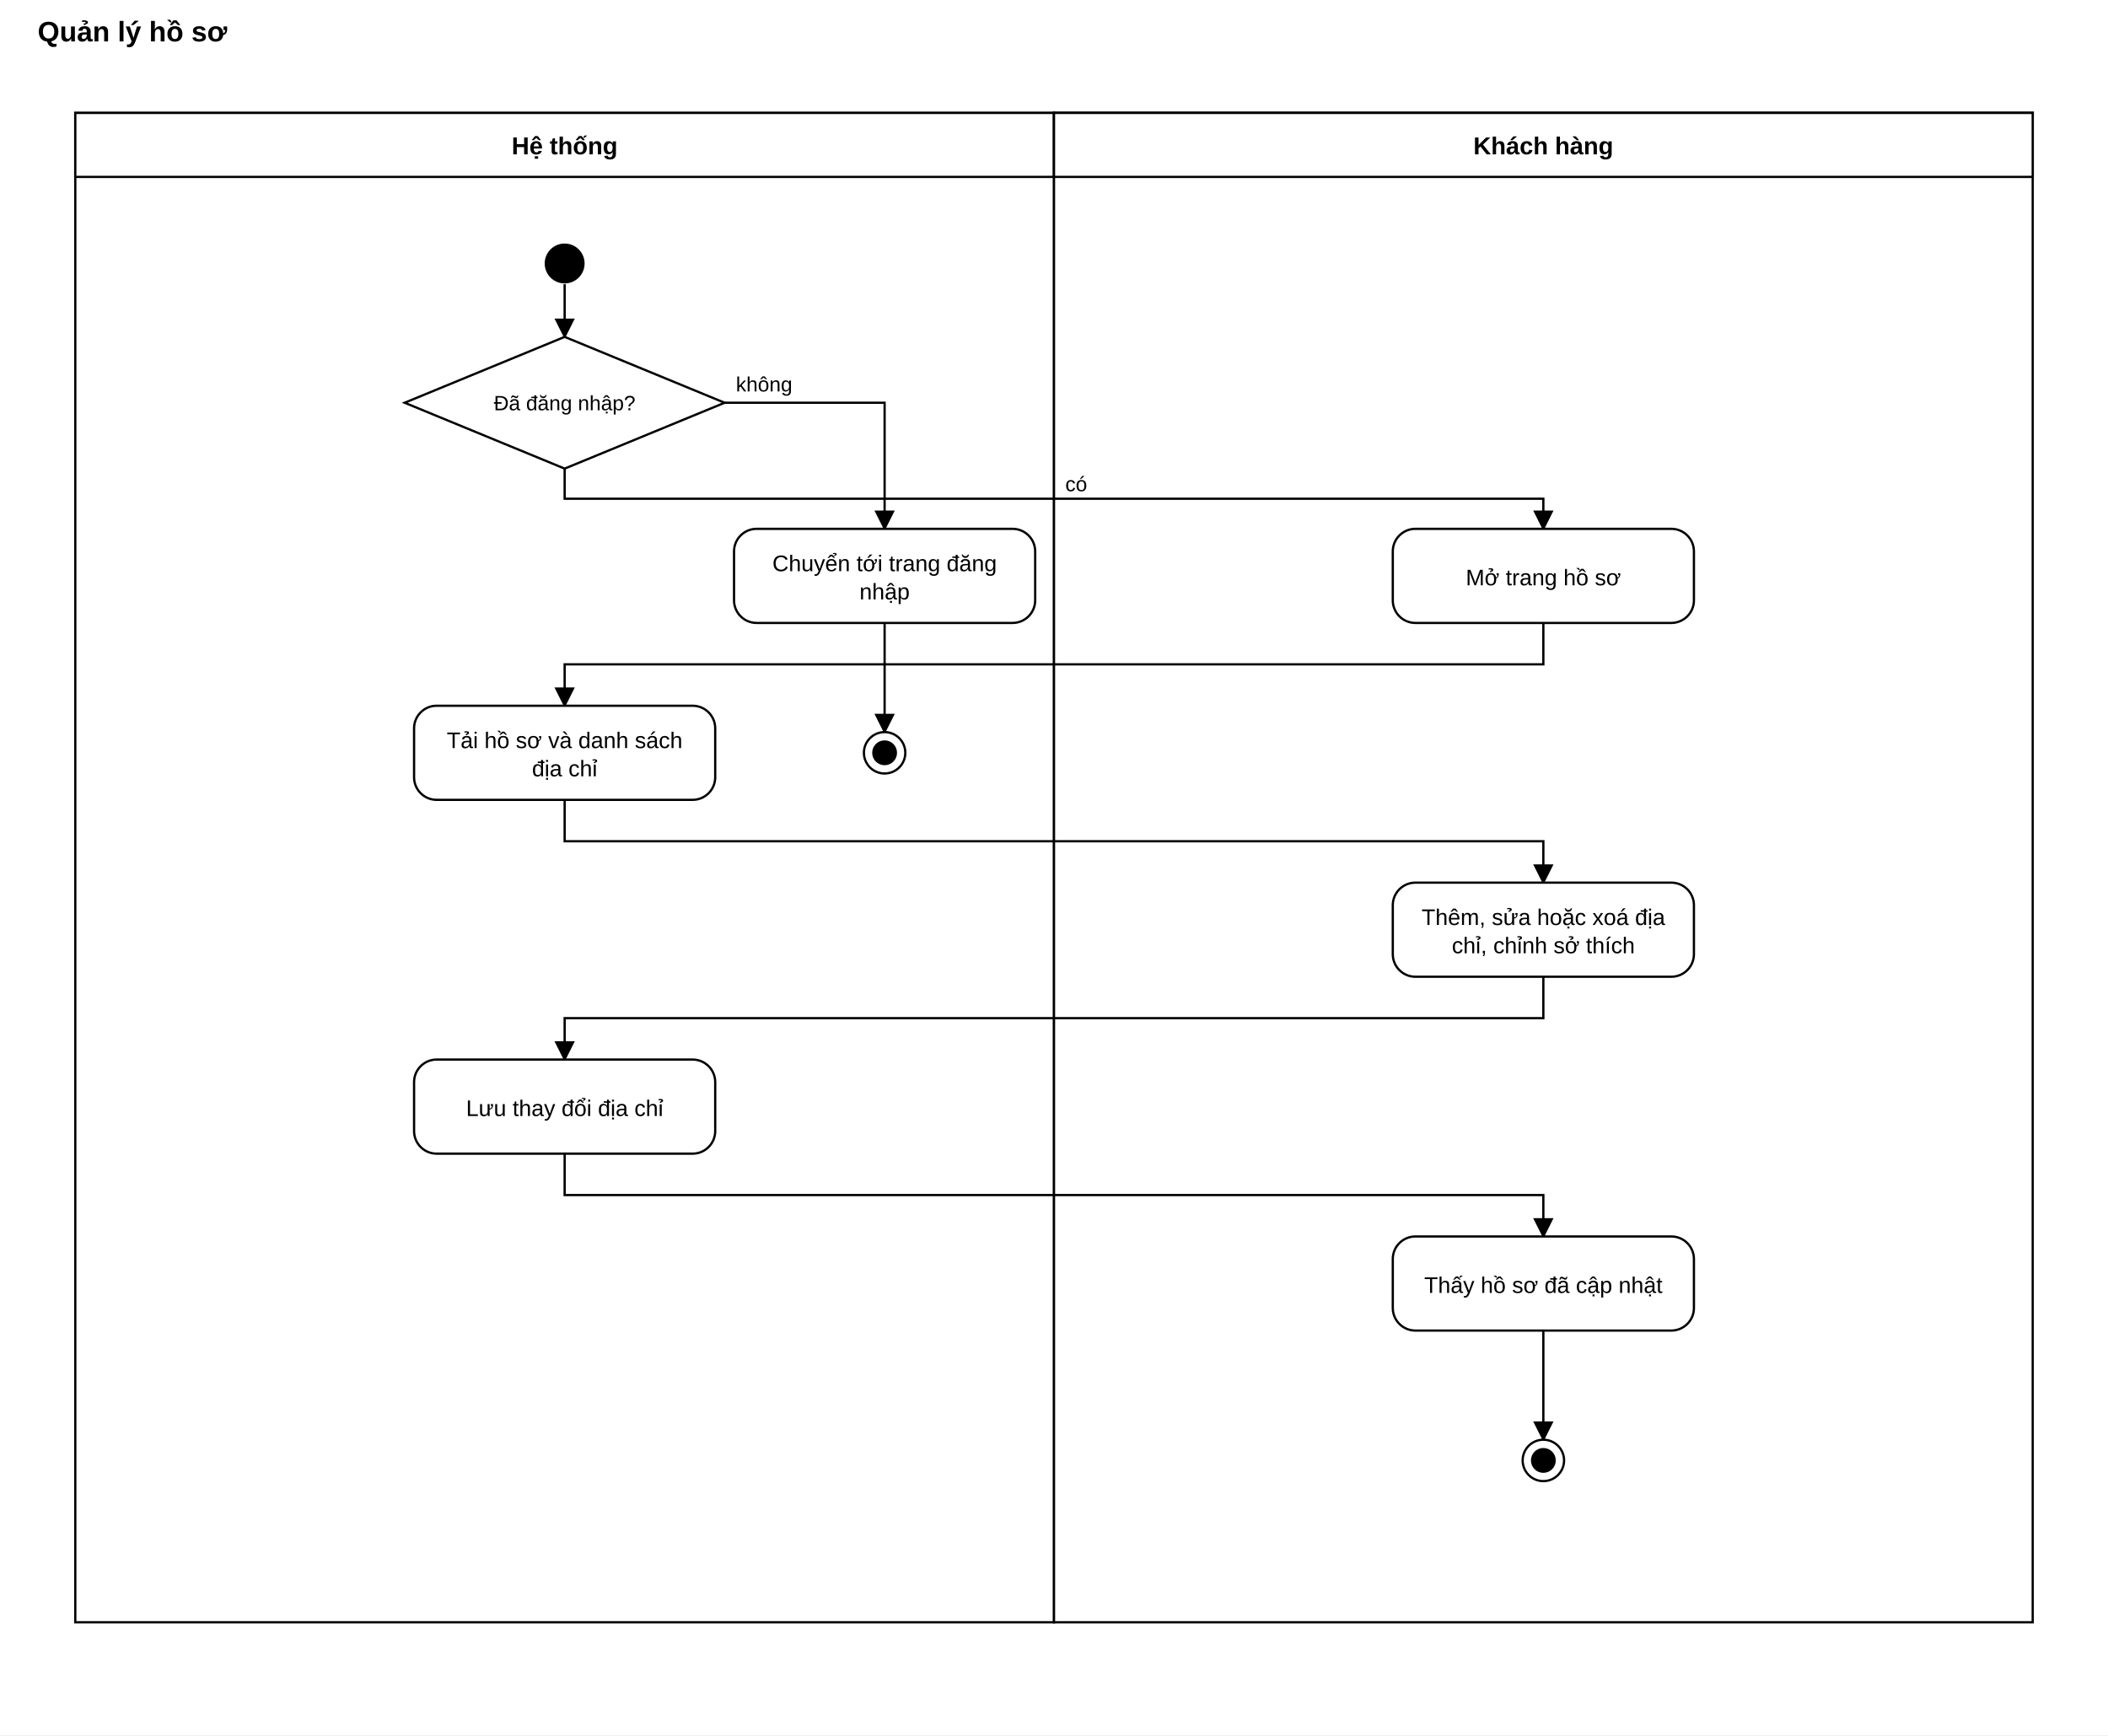
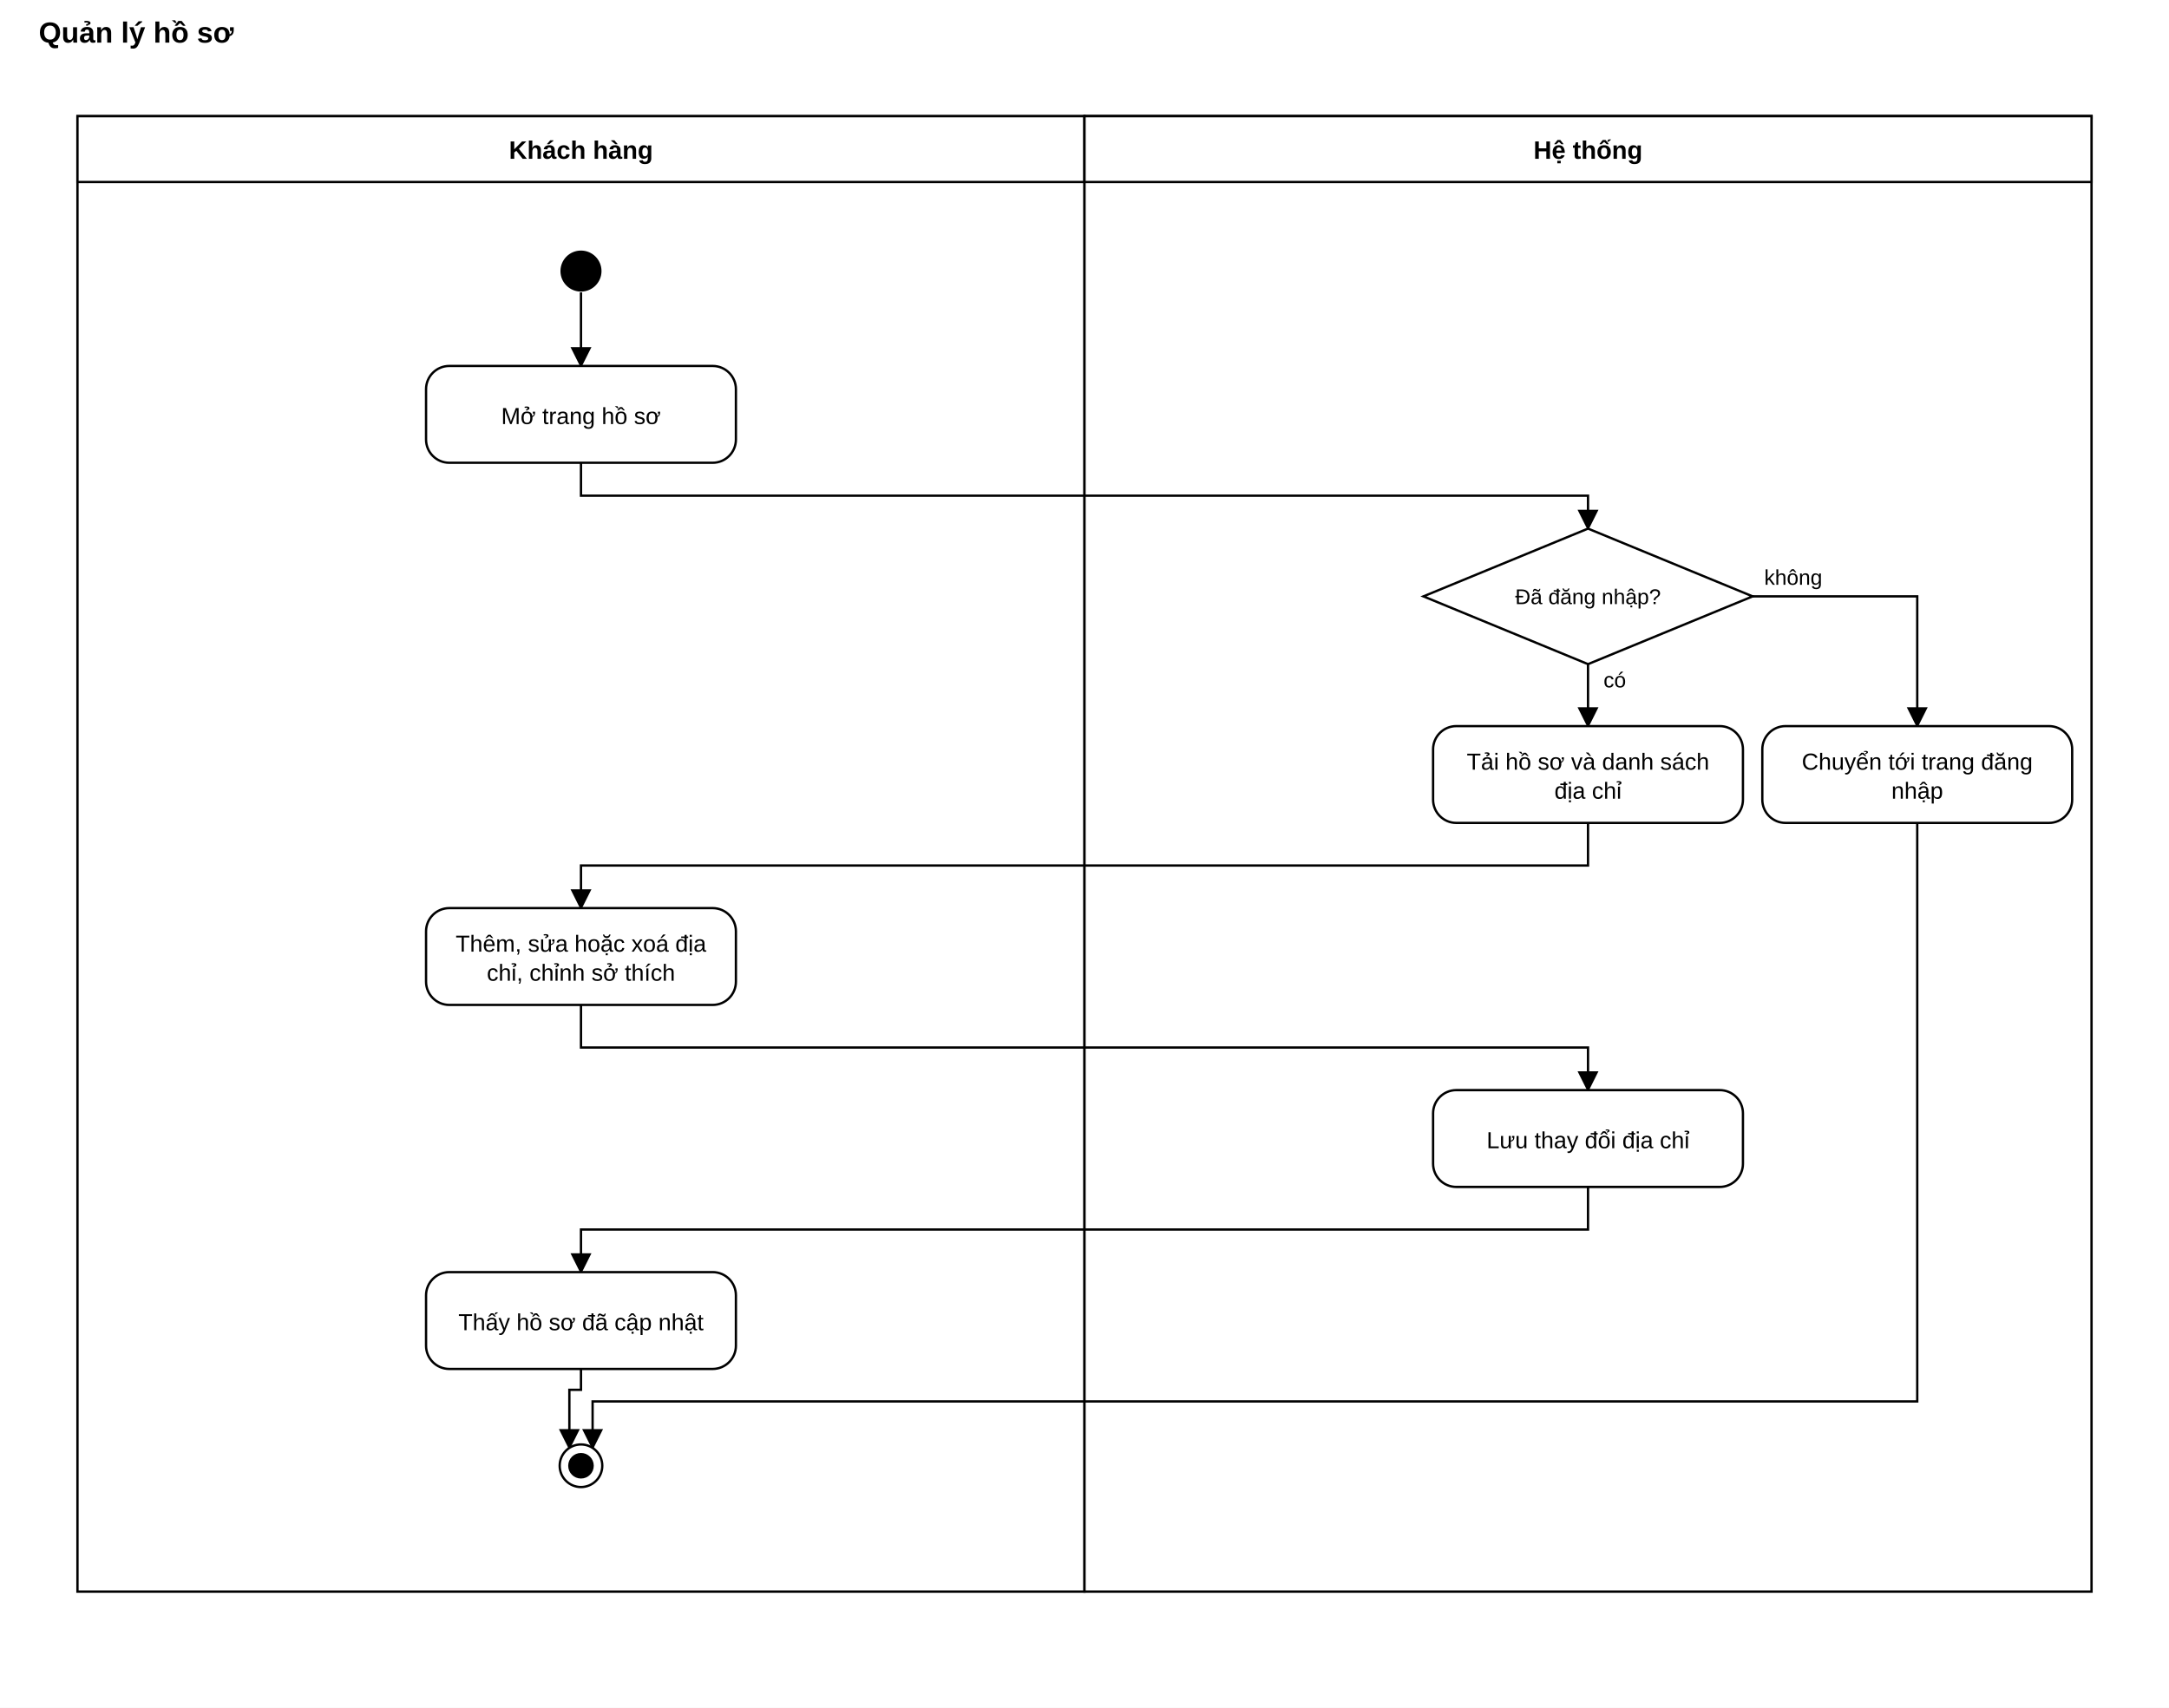
- <svg xmlns="http://www.w3.org/2000/svg" width="1120" height="922" viewBox="0 0 1120 922">
+ <svg xmlns="http://www.w3.org/2000/svg" width="1120" height="882" viewBox="0 0 1120 882">
  <defs>
    <marker id="dac" viewBox="0 0 10 10" refX="9" refY="5" markerWidth="9" markerHeight="9" orient="auto">
      <path d="M0,0 L10,5 L0,10 z" fill="#000" />
    </marker>
    <marker id="ho" viewBox="0 0 12 12" refX="11" refY="6" markerWidth="11" markerHeight="11" orient="auto">
      <path d="M1,1 L11,6 L1,11" fill="none" stroke="#000" stroke-width="1.2" />
    </marker>
  </defs>
  <rect width="100%" height="100%" fill="#fff" />
  <text x="20" y="22" font-family="Arial, Helvetica, sans-serif" font-size="15" text-anchor="start" font-weight="bold" fill="#000">Quản lý hồ sơ</text>
  <rect x="560" y="60" width="520" height="1" rx="0" fill="#fff" stroke="#000" stroke-width="1.2" />
-   <rect x="40" y="60" width="520" height="802" rx="0" fill="#fff" stroke="#000" stroke-width="1.2" />
+   <rect x="40" y="60" width="520" height="762" rx="0" fill="#fff" stroke="#000" stroke-width="1.2" />
  <rect x="40" y="60" width="520" height="34" rx="0" fill="#fff" stroke="#000" stroke-width="1.2" />
-   <text x="300.0" y="82" font-family="Arial, Helvetica, sans-serif" font-size="13" text-anchor="middle" font-weight="bold" fill="#000">Hệ thống</text>
-   <rect x="560" y="60" width="520" height="802" rx="0" fill="#fff" stroke="#000" stroke-width="1.2" />
+   <text x="300.0" y="82" font-family="Arial, Helvetica, sans-serif" font-size="13" text-anchor="middle" font-weight="bold" fill="#000">Khách hàng</text>
+   <rect x="560" y="60" width="520" height="762" rx="0" fill="#fff" stroke="#000" stroke-width="1.2" />
  <rect x="560" y="60" width="520" height="34" rx="0" fill="#fff" stroke="#000" stroke-width="1.2" />
-   <text x="820.0" y="82" font-family="Arial, Helvetica, sans-serif" font-size="13" text-anchor="middle" font-weight="bold" fill="#000">Khách hàng</text>
-   <line x1="300" y1="151.0" x2="300" y2="179.0" stroke="#000" stroke-width="1.2" marker-end="url(#dac)" />
-   <path d="M 300 249.0 V 265.0 H 820 V 281.0" fill="none" stroke="#000" stroke-width="1.2" marker-end="url(#dac)" />
-   <text x="566.0" y="261.0" font-family="Arial, Helvetica, sans-serif" font-size="11" text-anchor="start" font-weight="normal" fill="#000">có</text>
-   <path d="M 820 331.0 V 353.0 H 300 V 375.0" fill="none" stroke="#000" stroke-width="1.2" marker-end="url(#dac)" />
-   <path d="M 300 425.0 V 447.0 H 820 V 469.0" fill="none" stroke="#000" stroke-width="1.2" marker-end="url(#dac)" />
-   <path d="M 820 519.0 V 541.0 H 300 V 563.0" fill="none" stroke="#000" stroke-width="1.2" marker-end="url(#dac)" />
-   <path d="M 300 613.0 V 635.0 H 820 V 657.0" fill="none" stroke="#000" stroke-width="1.2" marker-end="url(#dac)" />
-   <line x1="820" y1="707.0" x2="820" y2="765.0" stroke="#000" stroke-width="1.2" marker-end="url(#dac)" />
-   <path d="M 385.0 214 H 470 V 281.0" fill="none" stroke="#000" stroke-width="1.2" marker-end="url(#dac)" />
-   <text x="391.0" y="208" font-family="Arial, Helvetica, sans-serif" font-size="11" text-anchor="start" font-weight="normal" fill="#000">không</text>
-   <line x1="470" y1="331.0" x2="470" y2="389.0" stroke="#000" stroke-width="1.2" marker-end="url(#dac)" />
+   <text x="820.0" y="82" font-family="Arial, Helvetica, sans-serif" font-size="13" text-anchor="middle" font-weight="bold" fill="#000">Hệ thống</text>
+   <line x1="300" y1="151.0" x2="300" y2="189.0" stroke="#000" stroke-width="1.2" marker-end="url(#dac)" />
+   <path d="M 300 239.0 V 256.0 H 820 V 273.0" fill="none" stroke="#000" stroke-width="1.2" marker-end="url(#dac)" />
+   <line x1="820" y1="343.0" x2="820" y2="375.0" stroke="#000" stroke-width="1.2" marker-end="url(#dac)" />
+   <text x="828" y="355.0" font-family="Arial, Helvetica, sans-serif" font-size="11" text-anchor="start" font-weight="normal" fill="#000">có</text>
+   <path d="M 820 425.0 V 447.0 H 300 V 469.0" fill="none" stroke="#000" stroke-width="1.2" marker-end="url(#dac)" />
+   <path d="M 300 519.0 V 541.0 H 820 V 563.0" fill="none" stroke="#000" stroke-width="1.2" marker-end="url(#dac)" />
+   <path d="M 820 613.0 V 635.0 H 300 V 657.0" fill="none" stroke="#000" stroke-width="1.2" marker-end="url(#dac)" />
+   <path d="M 905.0 308 H 990 V 375.0" fill="none" stroke="#000" stroke-width="1.2" marker-end="url(#dac)" />
+   <text x="911.0" y="302" font-family="Arial, Helvetica, sans-serif" font-size="11" text-anchor="start" font-weight="normal" fill="#000">không</text>
+   <path d="M 300 707.0 V 717.78 H 294.0 V 747.78" fill="none" stroke="#000" stroke-width="1.2" marker-end="url(#dac)" />
+   <path d="M 990 425.0 V 723.78 H 306.0 V 747.78" fill="none" stroke="#000" stroke-width="1.2" marker-end="url(#dac)" />
  <circle cx="300" cy="140" r="10" fill="#000" stroke="#000" stroke-width="1.2" />
-   <path d="M 300 179.0 L 385.0 214 L 300 249.0 L 215.0 214 Z" fill="#fff" stroke="#000" stroke-width="1.2" />
-   <text x="300" y="218" font-family="Arial, Helvetica, sans-serif" font-size="11" text-anchor="middle" font-weight="normal" fill="#000">Đã đăng nhập?</text>
-   <rect x="740.0" y="281.0" width="160" height="50" rx="12" fill="#fff" stroke="#000" stroke-width="1.2" />
-   <text x="820" y="311.0" font-family="Arial, Helvetica, sans-serif" font-size="12" text-anchor="middle" font-weight="normal" fill="#000">Mở trang hồ sơ</text>
-   <rect x="220.0" y="375.0" width="160" height="50" rx="12" fill="#fff" stroke="#000" stroke-width="1.2" />
-   <text x="300" y="397.5" font-family="Arial, Helvetica, sans-serif" font-size="12" text-anchor="middle" font-weight="normal" fill="#000">Tải hồ sơ và danh sách</text>
-   <text x="300" y="412.5" font-family="Arial, Helvetica, sans-serif" font-size="12" text-anchor="middle" font-weight="normal" fill="#000">địa chỉ</text>
-   <rect x="740.0" y="469.0" width="160" height="50" rx="12" fill="#fff" stroke="#000" stroke-width="1.2" />
-   <text x="820" y="491.5" font-family="Arial, Helvetica, sans-serif" font-size="12" text-anchor="middle" font-weight="normal" fill="#000">Thêm, sửa hoặc xoá địa</text>
-   <text x="820" y="506.5" font-family="Arial, Helvetica, sans-serif" font-size="12" text-anchor="middle" font-weight="normal" fill="#000">chỉ, chỉnh sở thích</text>
-   <rect x="220.0" y="563.0" width="160" height="50" rx="12" fill="#fff" stroke="#000" stroke-width="1.2" />
-   <text x="300" y="593.0" font-family="Arial, Helvetica, sans-serif" font-size="12" text-anchor="middle" font-weight="normal" fill="#000">Lưu thay đổi địa chỉ</text>
-   <rect x="740.0" y="657.0" width="160" height="50" rx="12" fill="#fff" stroke="#000" stroke-width="1.2" />
-   <text x="820" y="687.0" font-family="Arial, Helvetica, sans-serif" font-size="12" text-anchor="middle" font-weight="normal" fill="#000">Thấy hồ sơ đã cập nhật</text>
-   <circle cx="820" cy="776" r="11" fill="#fff" stroke="#000" stroke-width="1.2" />
-   <circle cx="820" cy="776" r="6" fill="#000" stroke="#000" stroke-width="1.2" />
-   <rect x="390.0" y="281.0" width="160" height="50" rx="12" fill="#fff" stroke="#000" stroke-width="1.2" />
-   <text x="470" y="303.5" font-family="Arial, Helvetica, sans-serif" font-size="12" text-anchor="middle" font-weight="normal" fill="#000">Chuyển tới trang đăng</text>
-   <text x="470" y="318.5" font-family="Arial, Helvetica, sans-serif" font-size="12" text-anchor="middle" font-weight="normal" fill="#000">nhập</text>
-   <circle cx="470" cy="400" r="11" fill="#fff" stroke="#000" stroke-width="1.2" />
-   <circle cx="470" cy="400" r="6" fill="#000" stroke="#000" stroke-width="1.2" />
+   <rect x="220.0" y="189.0" width="160" height="50" rx="12" fill="#fff" stroke="#000" stroke-width="1.2" />
+   <text x="300" y="219.0" font-family="Arial, Helvetica, sans-serif" font-size="12" text-anchor="middle" font-weight="normal" fill="#000">Mở trang hồ sơ</text>
+   <path d="M 820 273.0 L 905.0 308 L 820 343.0 L 735.0 308 Z" fill="#fff" stroke="#000" stroke-width="1.2" />
+   <text x="820" y="312" font-family="Arial, Helvetica, sans-serif" font-size="11" text-anchor="middle" font-weight="normal" fill="#000">Đã đăng nhập?</text>
+   <rect x="740.0" y="375.0" width="160" height="50" rx="12" fill="#fff" stroke="#000" stroke-width="1.2" />
+   <text x="820" y="397.5" font-family="Arial, Helvetica, sans-serif" font-size="12" text-anchor="middle" font-weight="normal" fill="#000">Tải hồ sơ và danh sách</text>
+   <text x="820" y="412.5" font-family="Arial, Helvetica, sans-serif" font-size="12" text-anchor="middle" font-weight="normal" fill="#000">địa chỉ</text>
+   <rect x="220.0" y="469.0" width="160" height="50" rx="12" fill="#fff" stroke="#000" stroke-width="1.2" />
+   <text x="300" y="491.5" font-family="Arial, Helvetica, sans-serif" font-size="12" text-anchor="middle" font-weight="normal" fill="#000">Thêm, sửa hoặc xoá địa</text>
+   <text x="300" y="506.5" font-family="Arial, Helvetica, sans-serif" font-size="12" text-anchor="middle" font-weight="normal" fill="#000">chỉ, chỉnh sở thích</text>
+   <rect x="740.0" y="563.0" width="160" height="50" rx="12" fill="#fff" stroke="#000" stroke-width="1.2" />
+   <text x="820" y="593.0" font-family="Arial, Helvetica, sans-serif" font-size="12" text-anchor="middle" font-weight="normal" fill="#000">Lưu thay đổi địa chỉ</text>
+   <rect x="220.0" y="657.0" width="160" height="50" rx="12" fill="#fff" stroke="#000" stroke-width="1.2" />
+   <text x="300" y="687.0" font-family="Arial, Helvetica, sans-serif" font-size="12" text-anchor="middle" font-weight="normal" fill="#000">Thấy hồ sơ đã cập nhật</text>
+   <rect x="910.0" y="375.0" width="160" height="50" rx="12" fill="#fff" stroke="#000" stroke-width="1.2" />
+   <text x="990" y="397.5" font-family="Arial, Helvetica, sans-serif" font-size="12" text-anchor="middle" font-weight="normal" fill="#000">Chuyển tới trang đăng</text>
+   <text x="990" y="412.5" font-family="Arial, Helvetica, sans-serif" font-size="12" text-anchor="middle" font-weight="normal" fill="#000">nhập</text>
+   <circle cx="300" cy="757.0" r="11" fill="#fff" stroke="#000" stroke-width="1.2" />
+   <circle cx="300" cy="757.0" r="6" fill="#000" stroke="#000" stroke-width="1.2" />
</svg>
